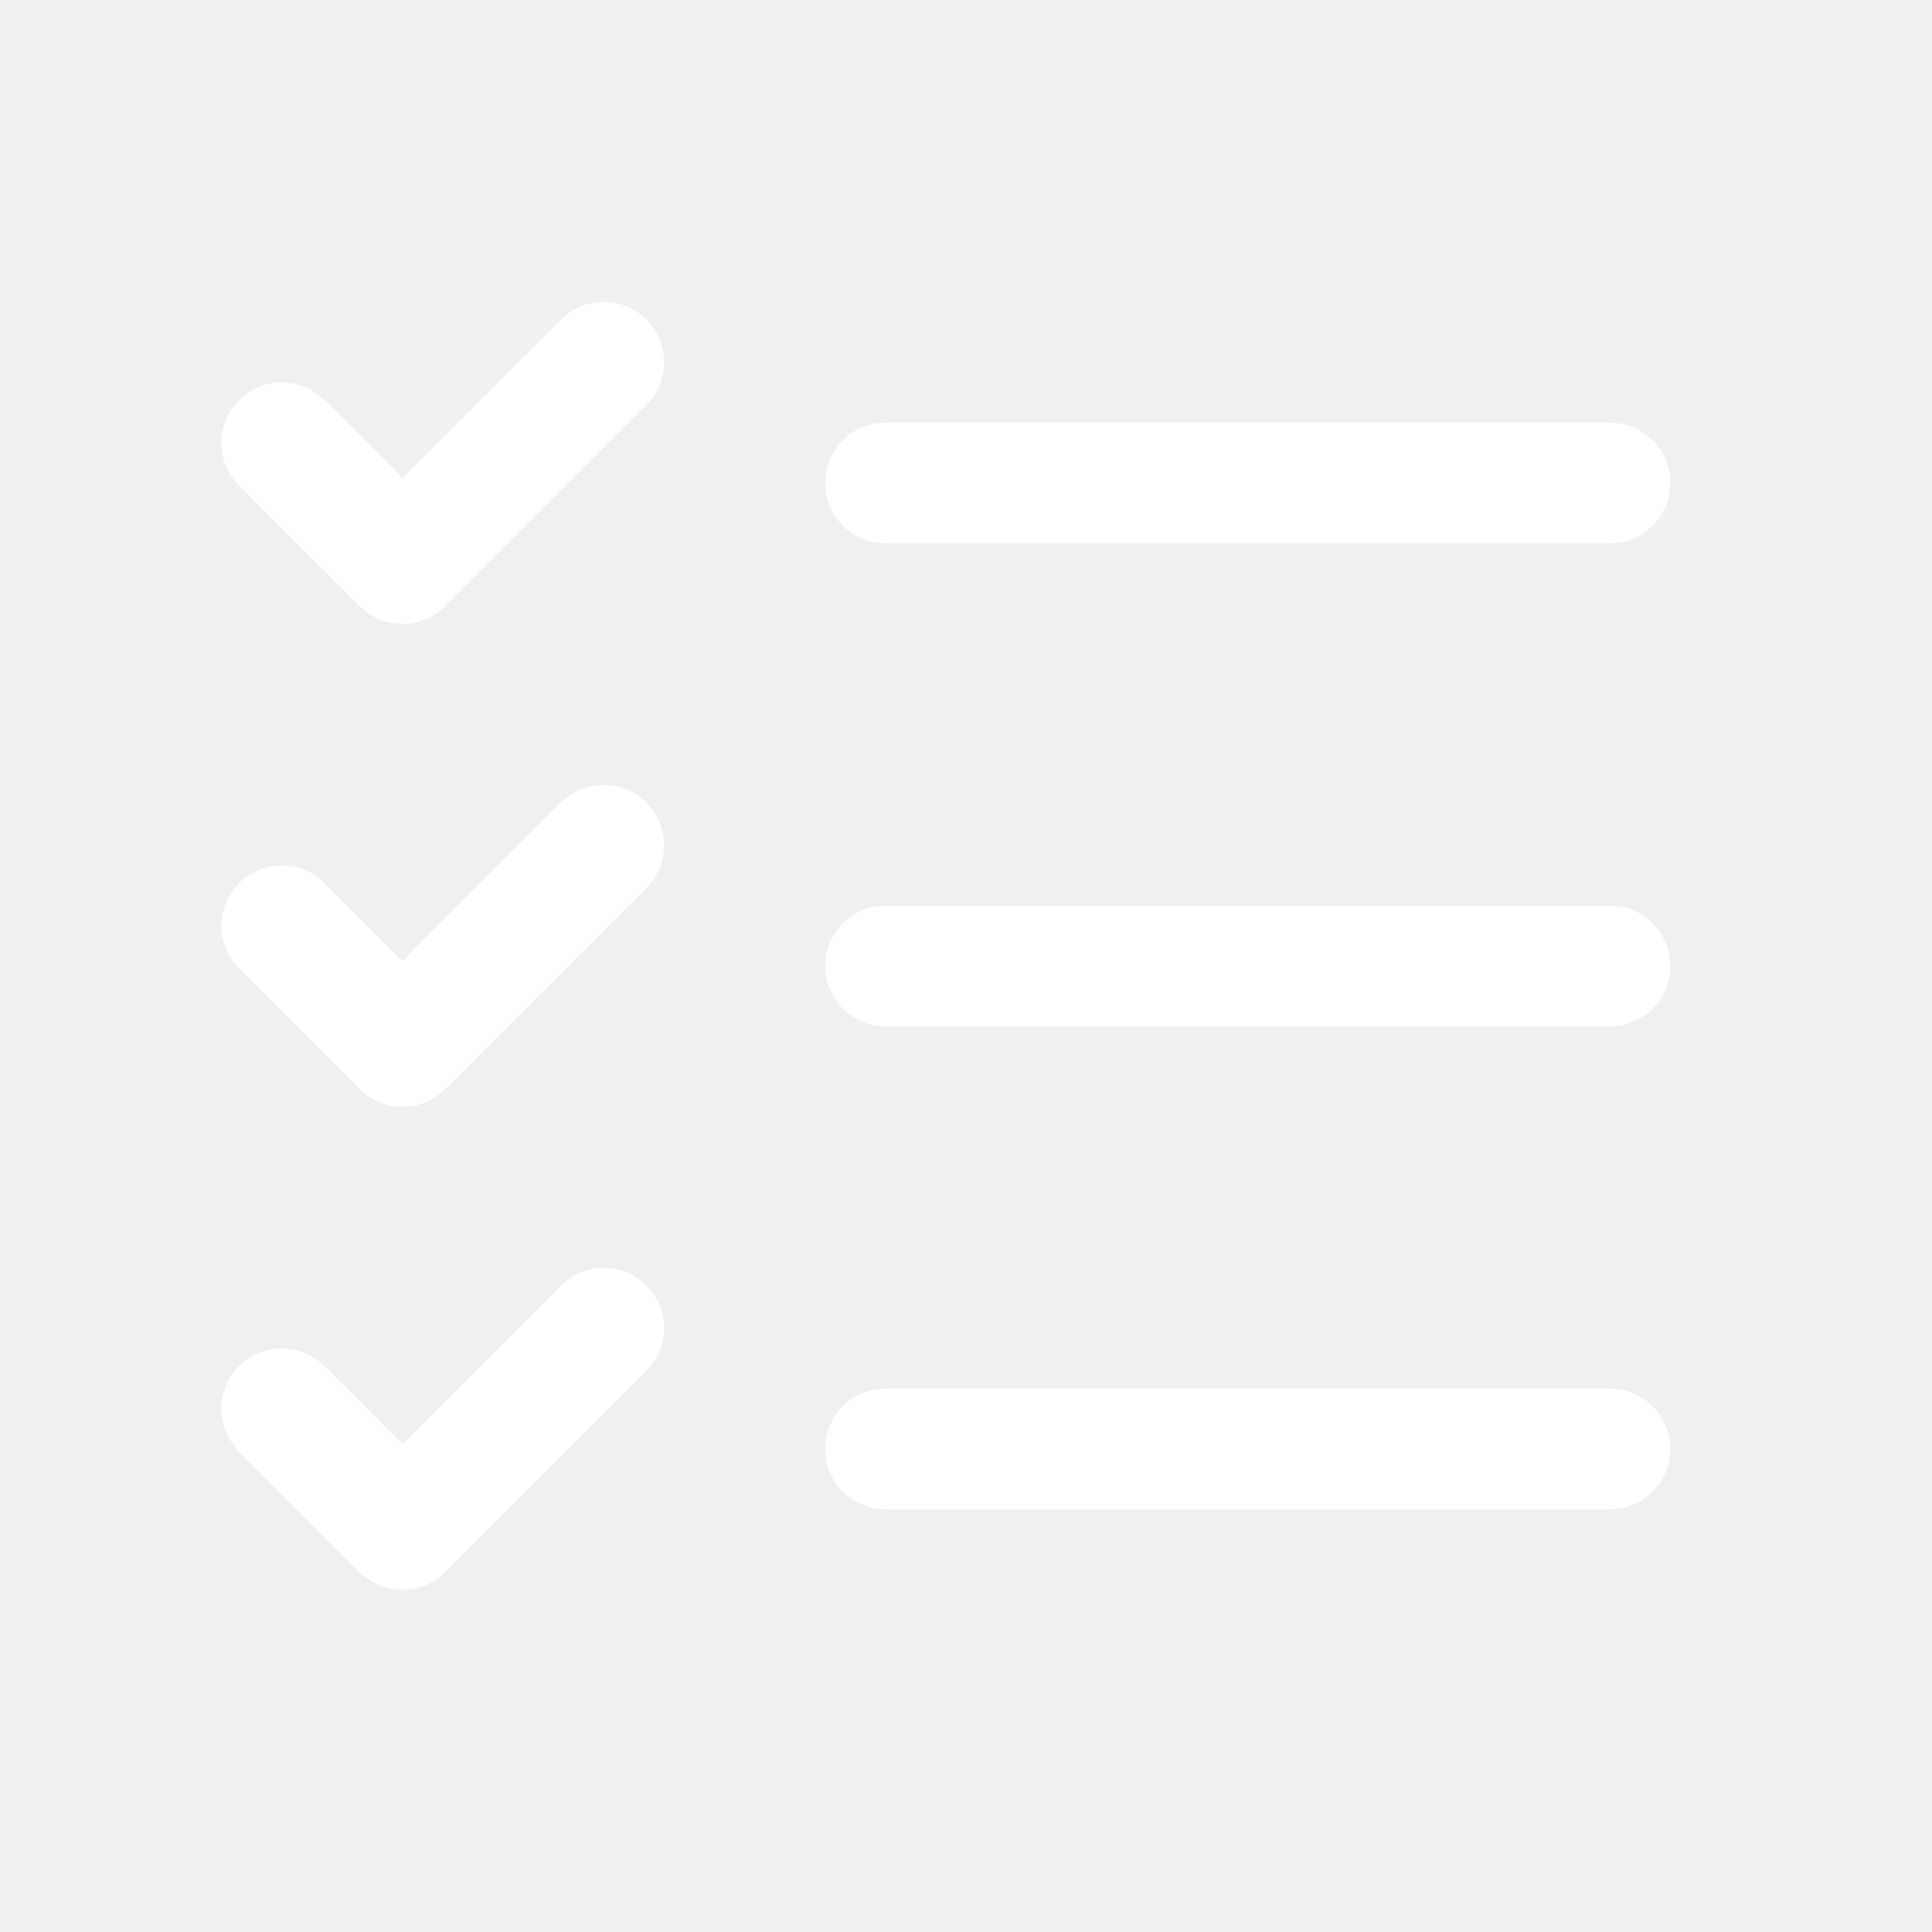
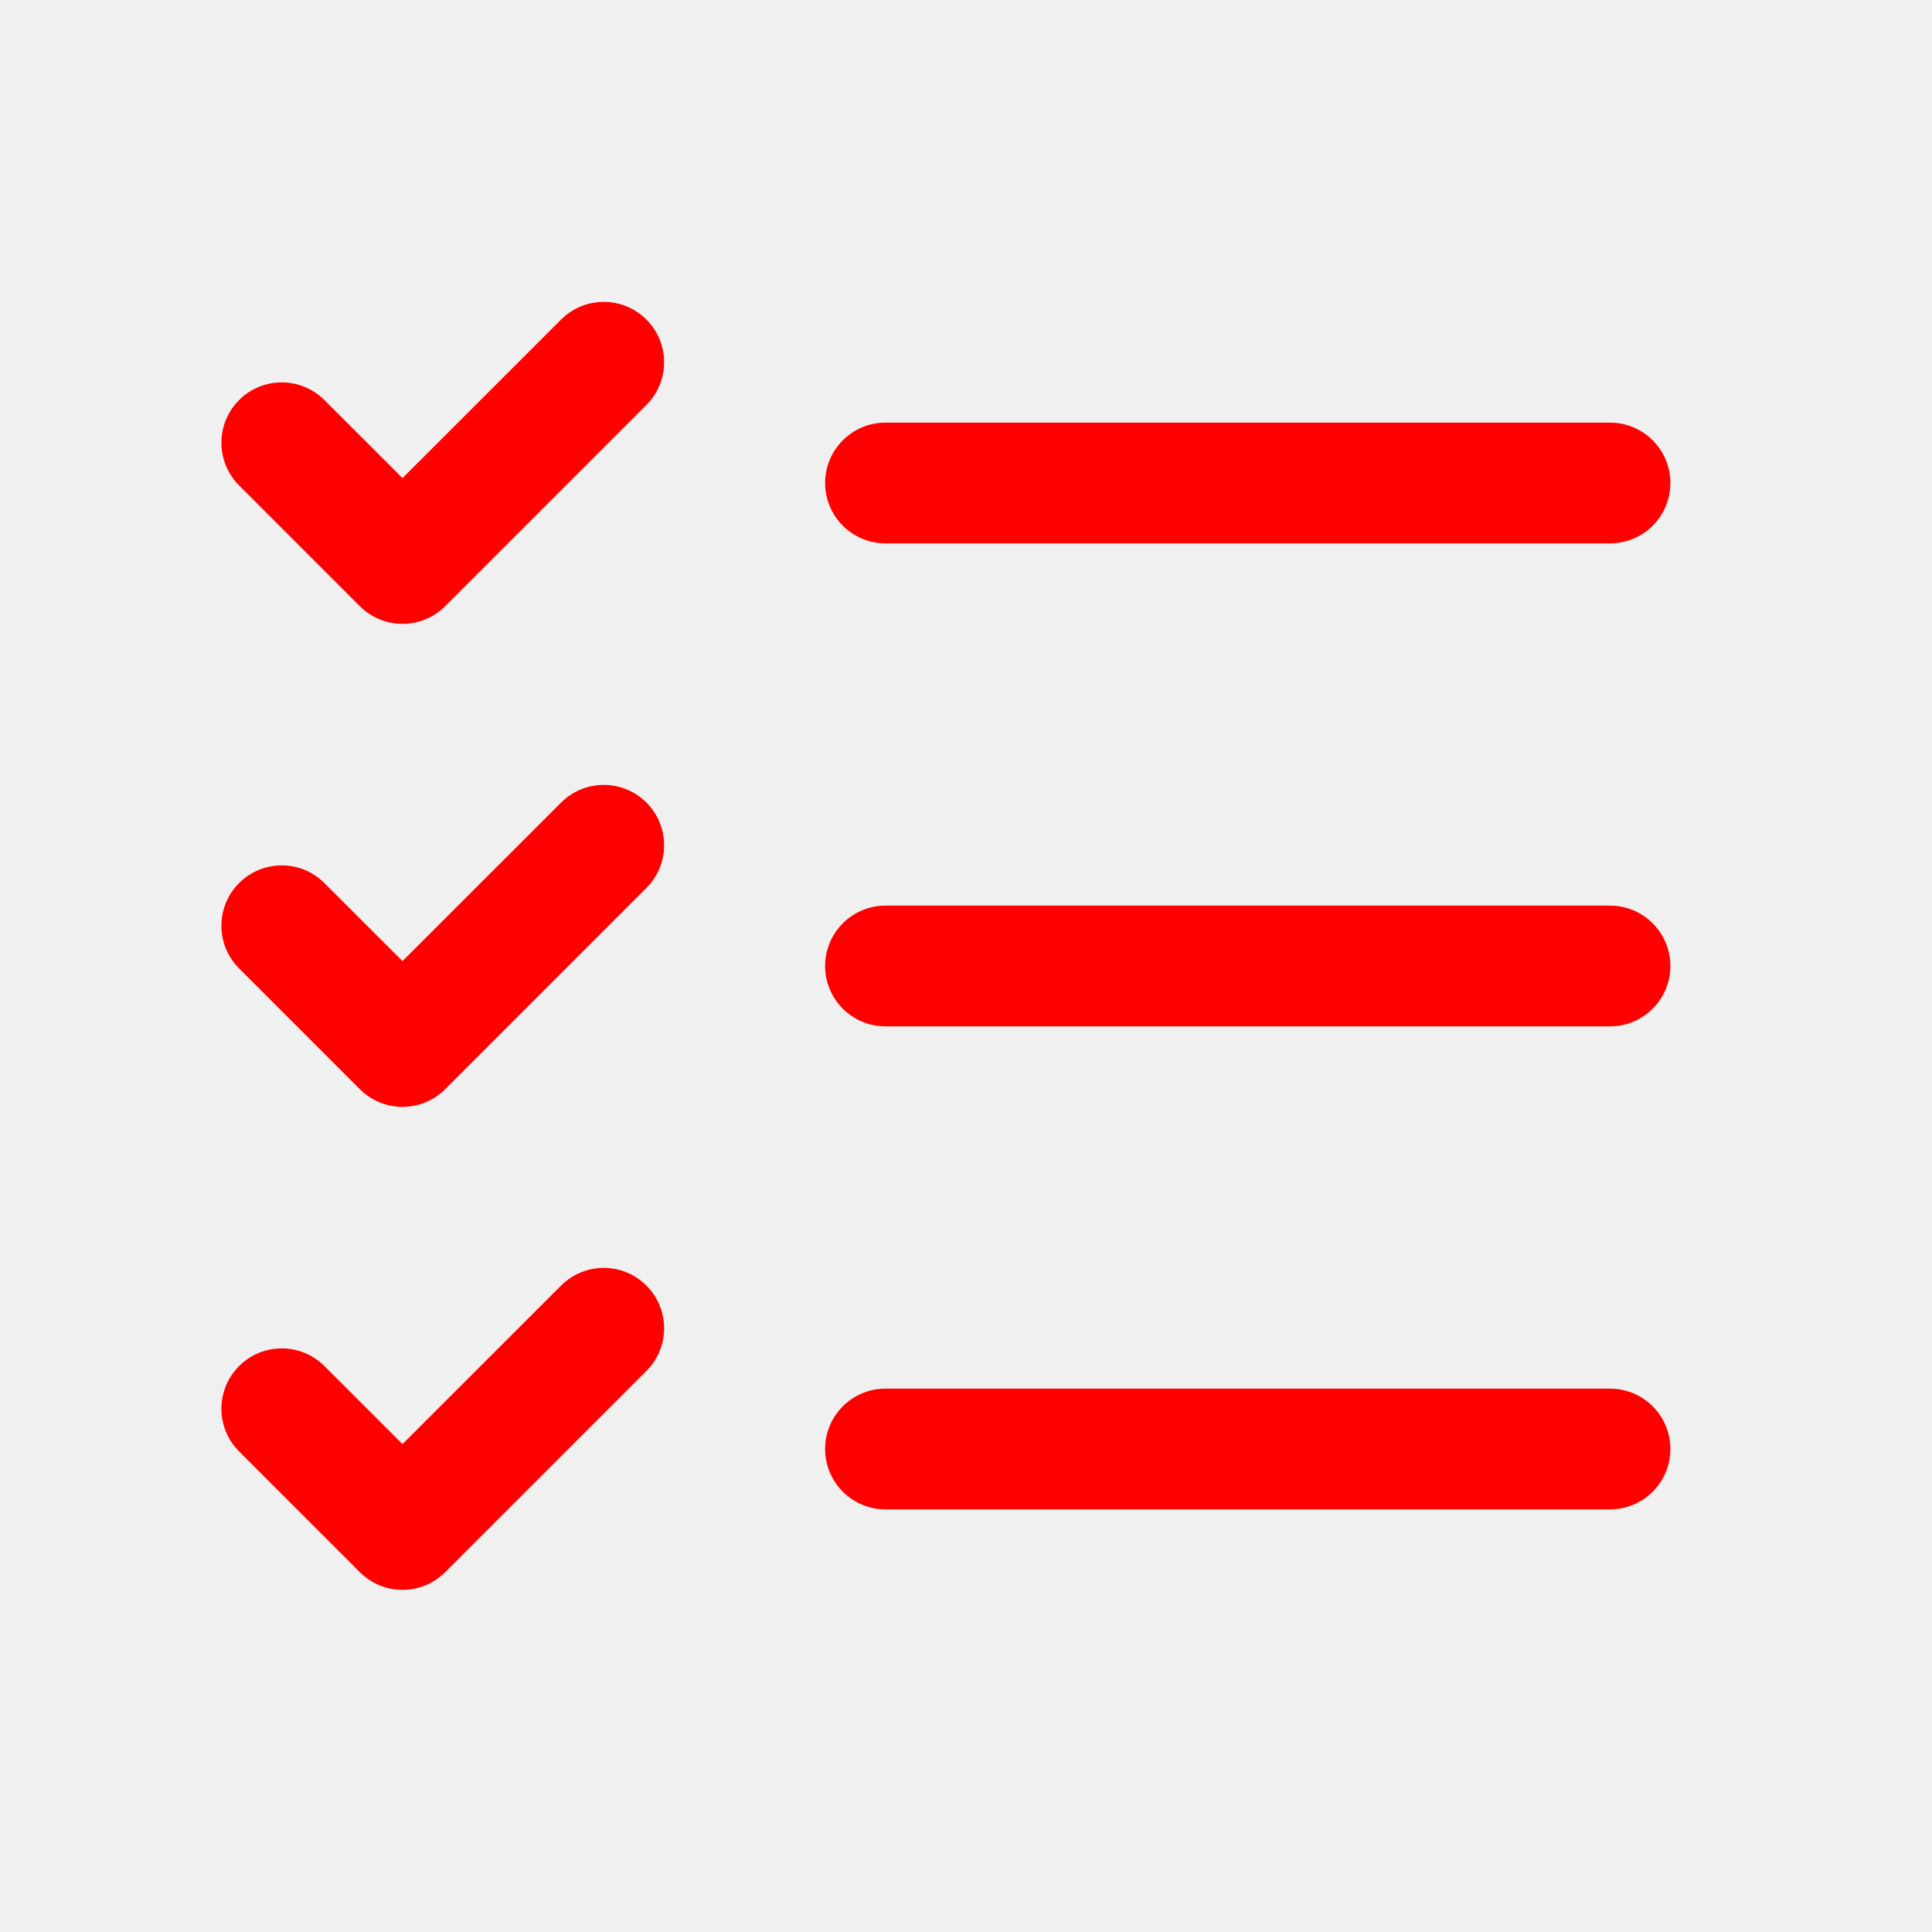
- <svg xmlns="http://www.w3.org/2000/svg" width="24" height="24" viewBox="0 0 24 24" fill="none">
-   <path fill-rule="evenodd" clip-rule="evenodd" d="M8.03 3.97C8.323 4.263 8.323 4.737 8.03 5.03L5.53 7.53C5.237 7.823 4.763 7.823 4.47 7.53L2.97 6.03C2.677 5.737 2.677 5.263 2.97 4.97C3.263 4.677 3.737 4.677 4.03 4.97L5 5.939L6.97 3.97C7.263 3.677 7.737 3.677 8.03 3.97Z" fill="white" />
-   <path fill-rule="evenodd" clip-rule="evenodd" d="M8.03 9.97C8.323 10.263 8.323 10.737 8.03 11.03L5.53 13.53C5.237 13.823 4.763 13.823 4.47 13.53L2.97 12.03C2.677 11.737 2.677 11.263 2.97 10.97C3.263 10.677 3.737 10.677 4.03 10.97L5 11.939L6.97 9.97C7.263 9.677 7.737 9.677 8.03 9.97Z" fill="white" />
-   <path fill-rule="evenodd" clip-rule="evenodd" d="M8.03 15.97C8.323 16.263 8.323 16.737 8.03 17.03L5.53 19.53C5.237 19.823 4.763 19.823 4.47 19.53L2.97 18.03C2.677 17.737 2.677 17.263 2.97 16.97C3.263 16.677 3.737 16.677 4.03 16.97L5 17.939L6.97 15.97C7.263 15.677 7.737 15.677 8.03 15.97Z" fill="white" />
-   <path fill-rule="evenodd" clip-rule="evenodd" d="M10.25 6C10.25 5.586 10.586 5.25 11 5.25H20C20.414 5.25 20.75 5.586 20.75 6C20.75 6.414 20.414 6.75 20 6.75H11C10.586 6.75 10.25 6.414 10.25 6Z" fill="white" />
-   <path fill-rule="evenodd" clip-rule="evenodd" d="M10.25 12C10.25 11.586 10.586 11.25 11 11.25H20C20.414 11.25 20.75 11.586 20.75 12C20.75 12.414 20.414 12.75 20 12.75H11C10.586 12.75 10.25 12.414 10.25 12Z" fill="white" />
-   <path fill-rule="evenodd" clip-rule="evenodd" d="M10.25 18C10.25 17.586 10.586 17.25 11 17.25H20C20.414 17.25 20.75 17.586 20.75 18C20.75 18.414 20.414 18.75 20 18.75H11C10.586 18.75 10.25 18.414 10.25 18Z" fill="white" />
+ <svg xmlns="http://www.w3.org/2000/svg" width="24" height="24" viewBox="0 0 24 24" fill="red">
+   <path fill-rule="evenodd" clip-rule="evenodd" d="M8.03 3.97C8.323 4.263 8.323 4.737 8.03 5.03L5.53 7.53C5.237 7.823 4.763 7.823 4.47 7.53L2.97 6.03C2.677 5.737 2.677 5.263 2.97 4.97C3.263 4.677 3.737 4.677 4.03 4.97L5 5.939L6.97 3.97C7.263 3.677 7.737 3.677 8.03 3.97Z" />
+   <path fill-rule="evenodd" clip-rule="evenodd" d="M8.03 9.97C8.323 10.263 8.323 10.737 8.03 11.03L5.53 13.53C5.237 13.823 4.763 13.823 4.47 13.53L2.97 12.03C2.677 11.737 2.677 11.263 2.97 10.97C3.263 10.677 3.737 10.677 4.03 10.97L5 11.939L6.97 9.97C7.263 9.677 7.737 9.677 8.03 9.97Z" />
+   <path fill-rule="evenodd" clip-rule="evenodd" d="M8.03 15.97C8.323 16.263 8.323 16.737 8.03 17.03L5.53 19.53C5.237 19.823 4.763 19.823 4.47 19.53L2.97 18.03C2.677 17.737 2.677 17.263 2.97 16.97C3.263 16.677 3.737 16.677 4.03 16.97L5 17.939L6.97 15.97C7.263 15.677 7.737 15.677 8.03 15.97Z" />
+   <path fill-rule="evenodd" clip-rule="evenodd" d="M10.25 6C10.25 5.586 10.586 5.25 11 5.25H20C20.414 5.25 20.75 5.586 20.75 6C20.75 6.414 20.414 6.75 20 6.75H11C10.586 6.75 10.25 6.414 10.25 6Z" />
+   <path fill-rule="evenodd" clip-rule="evenodd" d="M10.25 12C10.25 11.586 10.586 11.25 11 11.25H20C20.414 11.25 20.75 11.586 20.75 12C20.75 12.414 20.414 12.75 20 12.75H11C10.586 12.75 10.25 12.414 10.25 12Z" />
+   <path fill-rule="evenodd" clip-rule="evenodd" d="M10.25 18C10.25 17.586 10.586 17.25 11 17.25H20C20.414 17.25 20.75 17.586 20.75 18C20.75 18.414 20.414 18.75 20 18.75H11C10.586 18.75 10.25 18.414 10.25 18Z" />
</svg>
